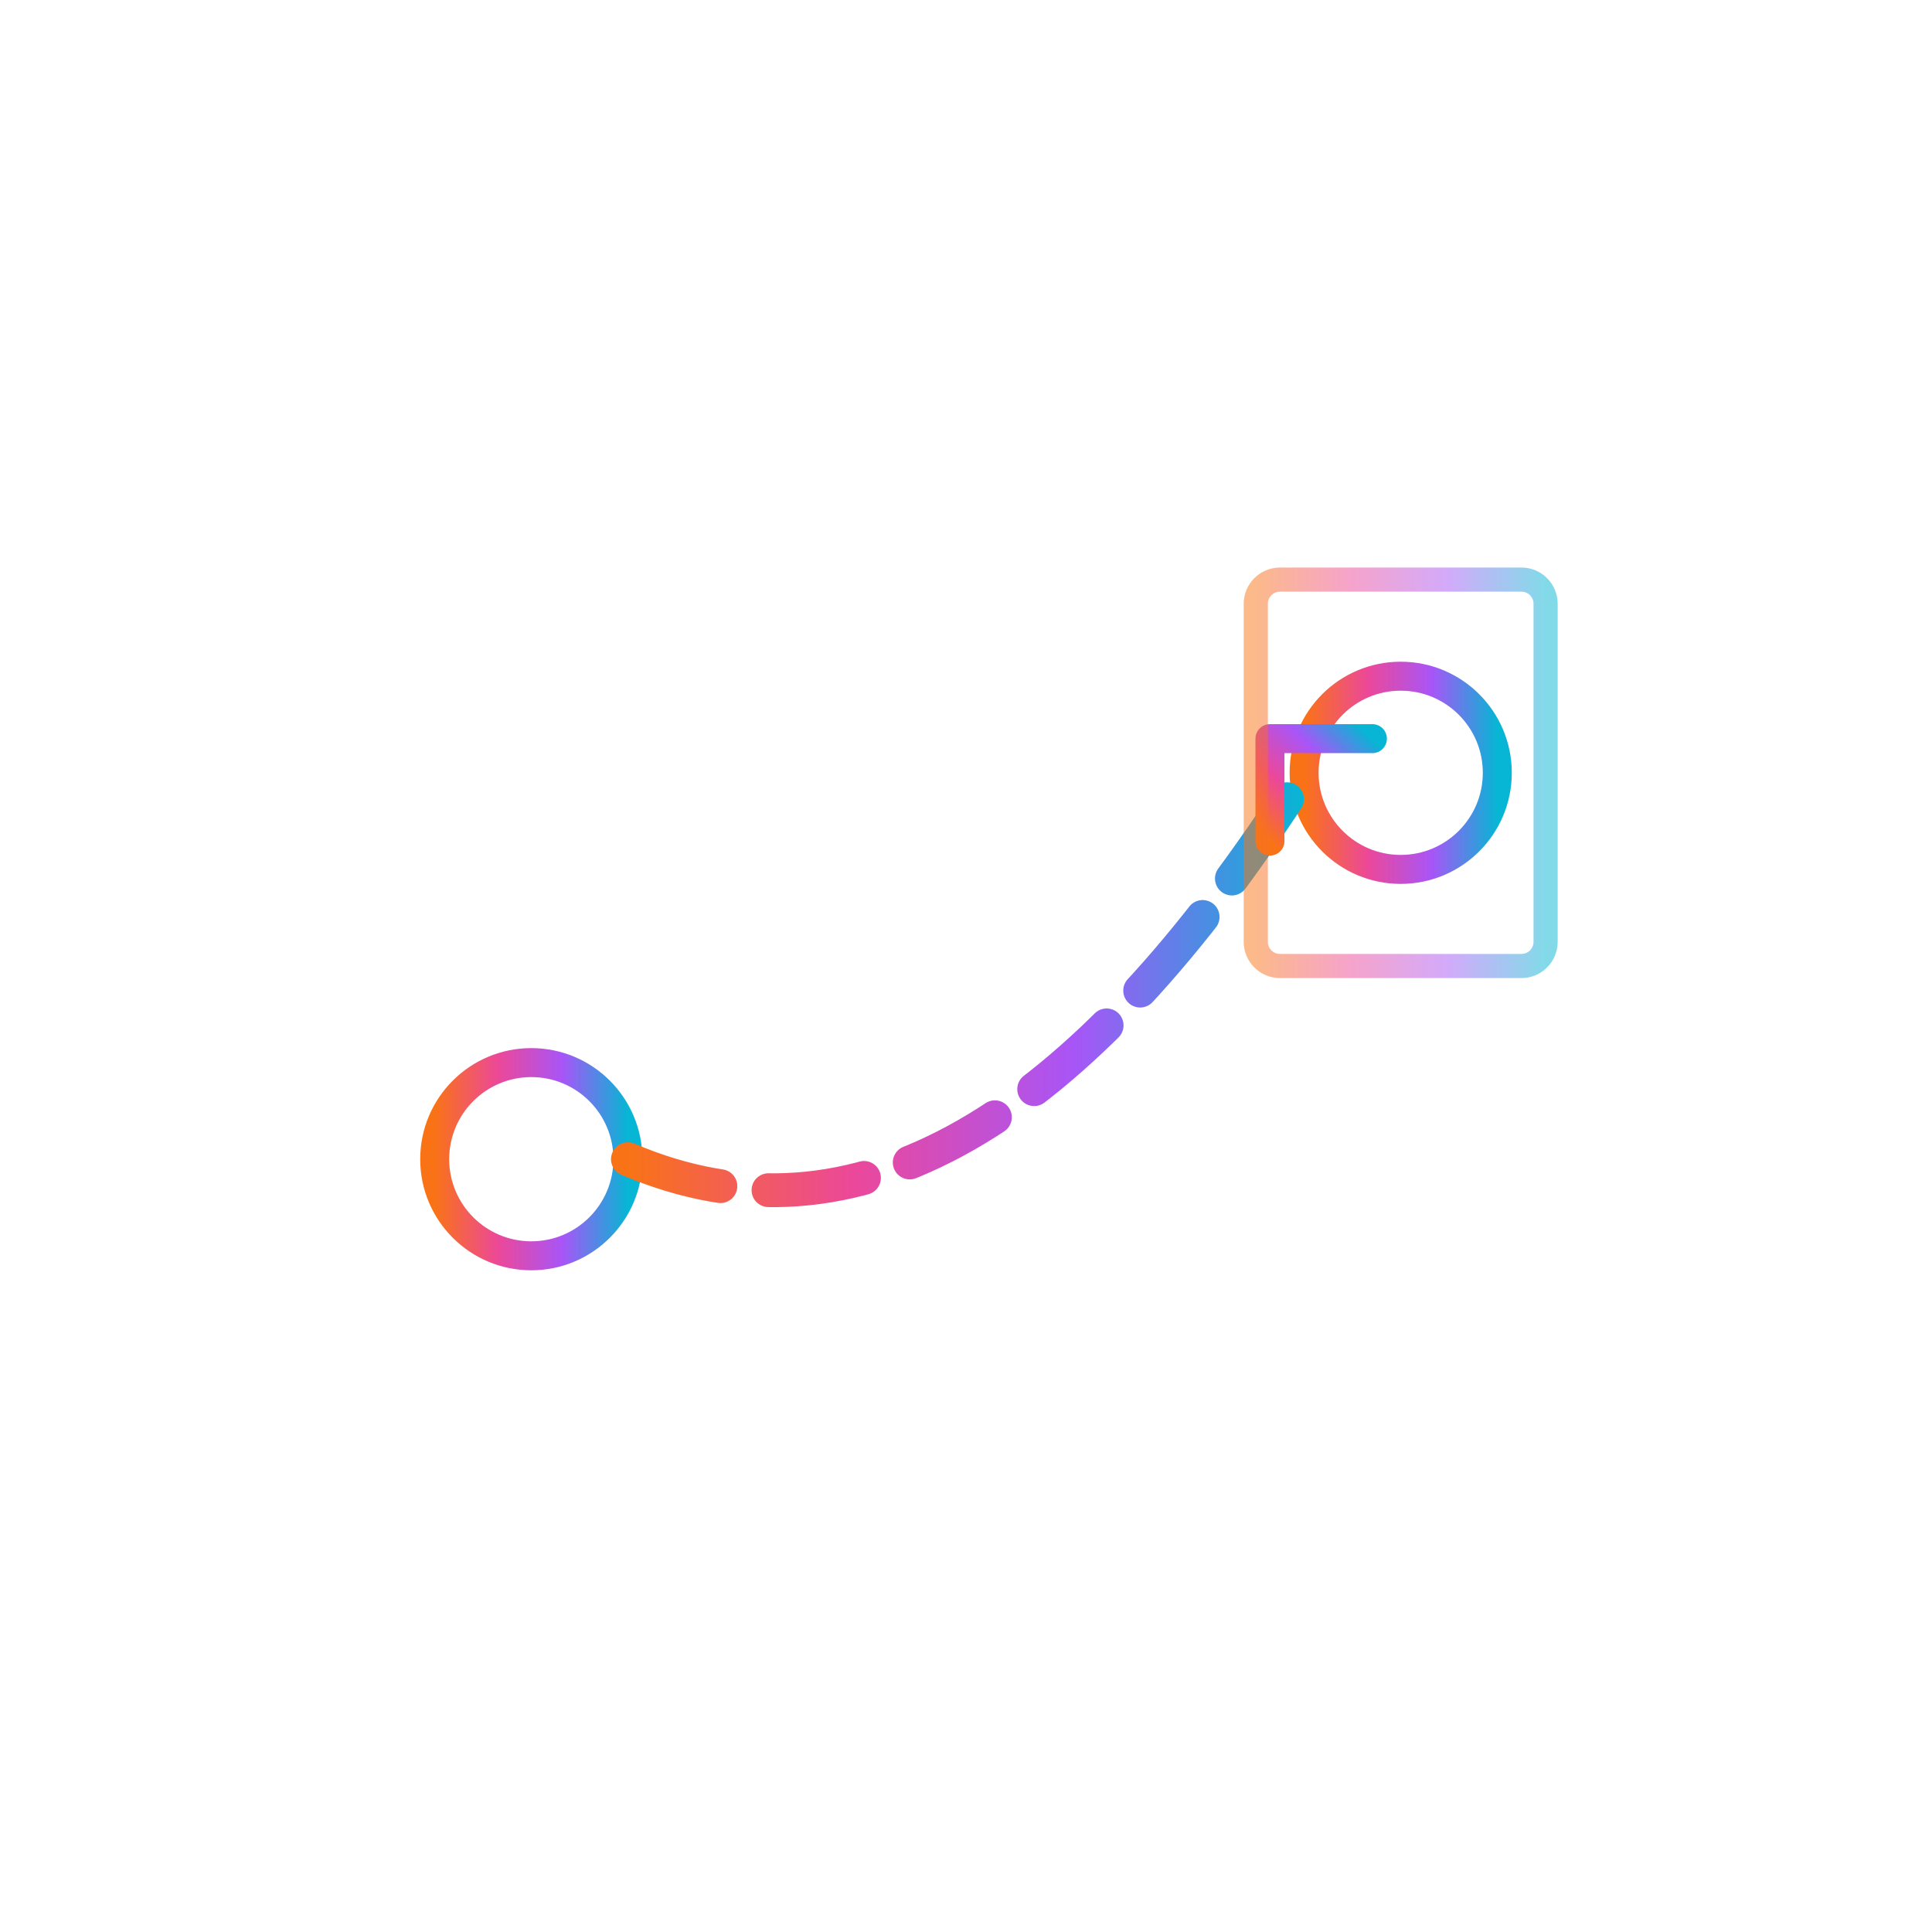
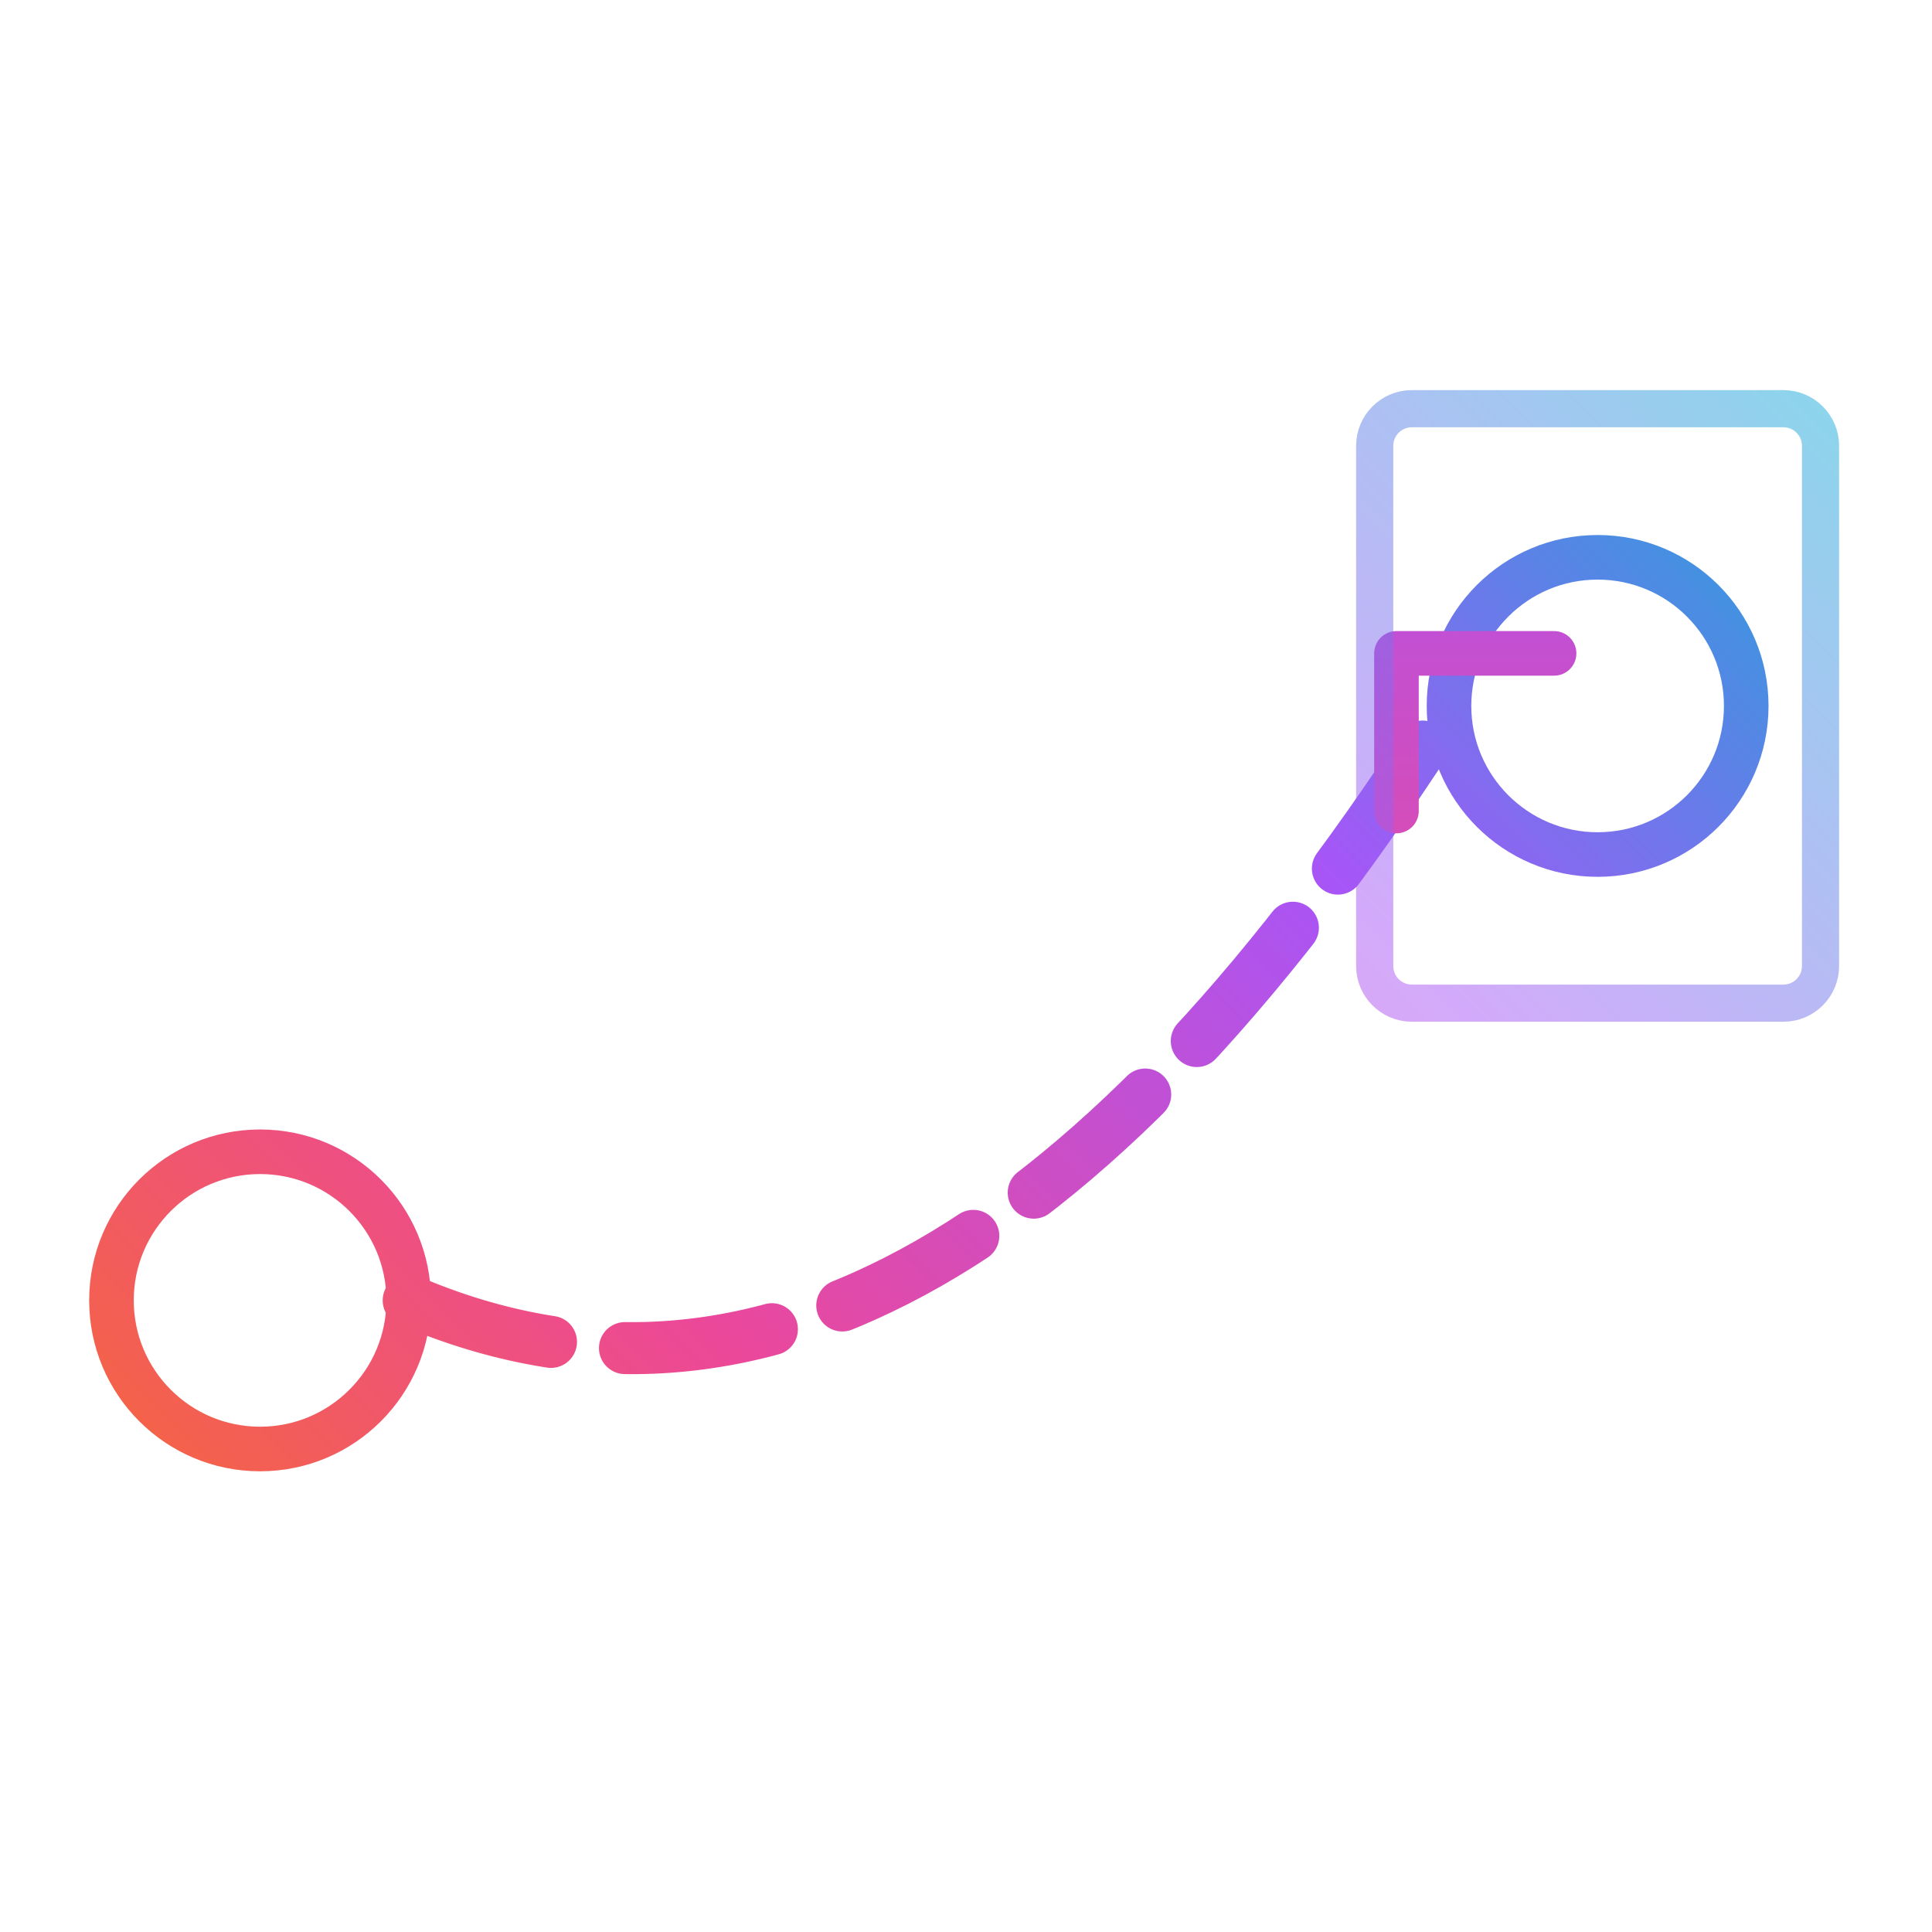
- <svg xmlns="http://www.w3.org/2000/svg" width="400" height="400" viewBox="0 0 400 400">
+ <svg xmlns="http://www.w3.org/2000/svg" width="400" height="400" viewBox="75 65 260 260">
  <rect width="400" height="400" fill="#FFFFFF" />
  <defs>
-     <linearGradient id="grad-transition" x1="0%" y1="0%" x2="100%" y2="0%">
+     <linearGradient id="grad-transition" gradientUnits="userSpaceOnUse" x1="-110" y1="110" x2="110" y2="-110">
      <stop offset="0%" style="stop-color:#F97316" />
      <stop offset="33%" style="stop-color:#EC4899" />
      <stop offset="66%" style="stop-color:#A855F7" />
      <stop offset="100%" style="stop-color:#06B6D4" />
    </linearGradient>
  </defs>
  <g transform="translate(200, 200)">
    <circle cx="-90" cy="40" r="20" fill="none" stroke="url(#grad-transition)" stroke-width="6" />
    <circle cx="90" cy="-40" r="20" fill="none" stroke="url(#grad-transition)" stroke-width="6" />
    <path d="M -70,40 Q 0,70 70,-40" fill="none" stroke="url(#grad-transition)" stroke-width="7" stroke-linecap="round" stroke-dasharray="20,10" />
    <g transform="translate(70, -40) rotate(-45)">
      <polyline points="-15,5 0,-10 15,5" fill="none" stroke="url(#grad-transition)" stroke-width="6" stroke-linecap="round" stroke-linejoin="round" />
    </g>
    <rect x="60" y="-80" width="60" height="80" fill="none" stroke="url(#grad-transition)" stroke-width="5" rx="5" opacity="0.5" />
  </g>
</svg>
